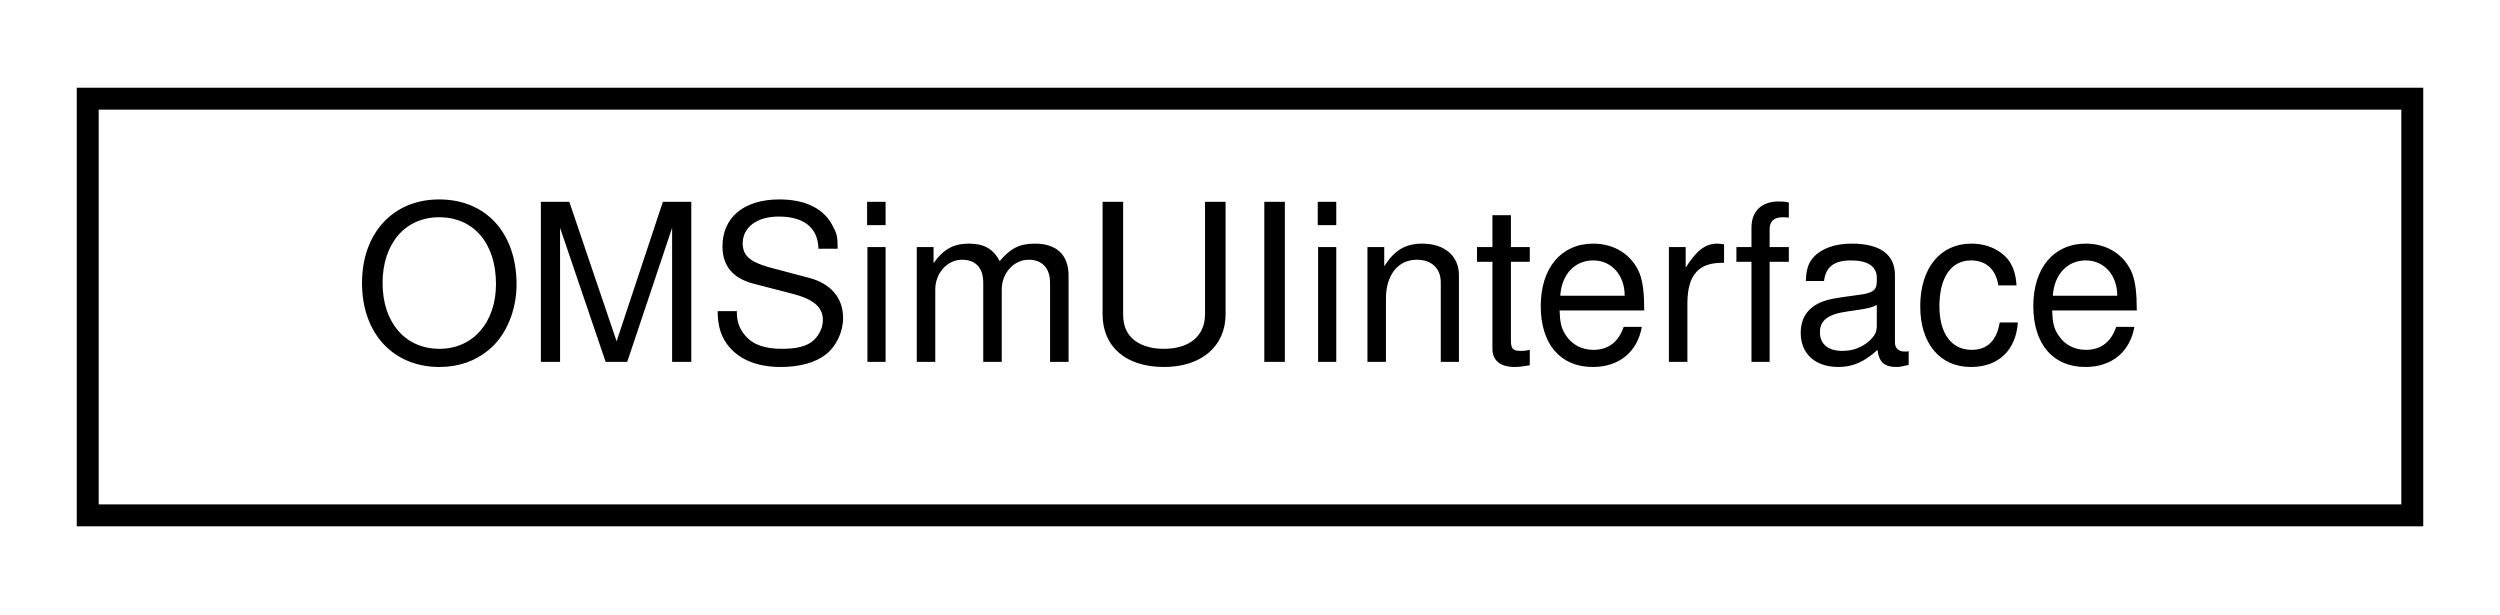
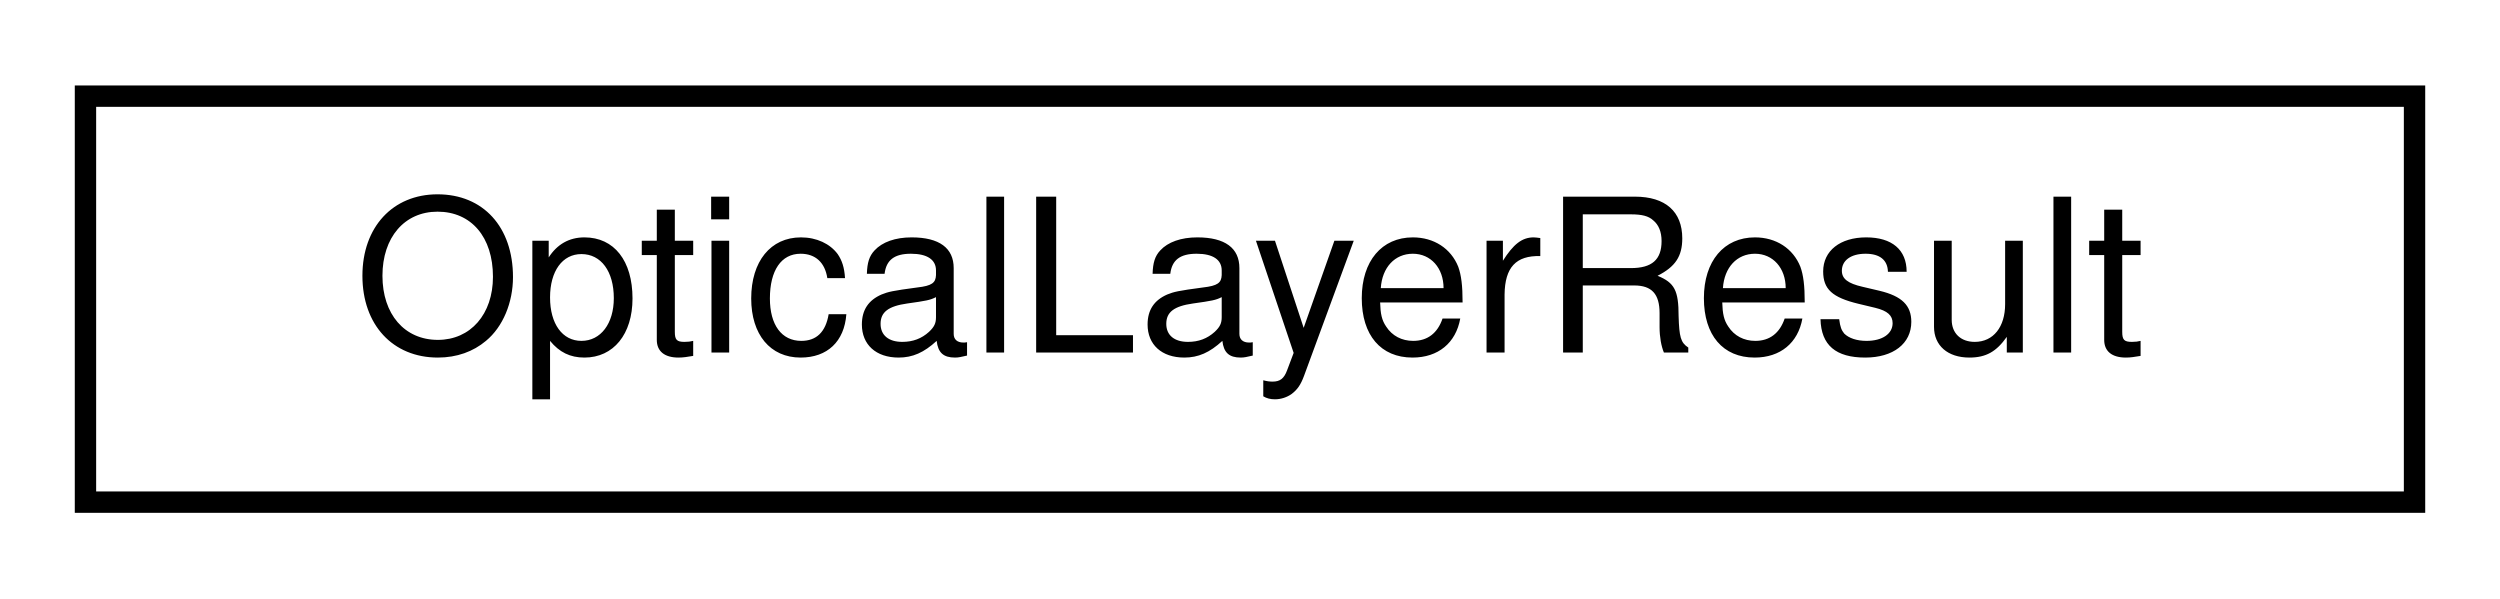
- <svg xmlns="http://www.w3.org/2000/svg" xmlns:xlink="http://www.w3.org/1999/xlink" width="114pt" height="28pt" viewBox="0.00 0.00 114.00 28.00">
+ <svg xmlns="http://www.w3.org/2000/svg" xmlns:xlink="http://www.w3.org/1999/xlink" width="117pt" height="28pt" viewBox="0.00 0.00 117.00 28.00">
  <g id="graph0" class="graph" transform="scale(1 1) rotate(0) translate(4 24)">
    <g id="node1" class="node">
      <g id="a_node1">
-         <a xlink:href="class_o_m_sim_u_iinterface.html" target="_top" xlink:title="Singleton interface to Geant4's UI manager.">
-           <polygon fill="none" stroke="black" points="0,-0.5 0,-19.5 106,-19.5 106,-0.5 0,-0.5" />
-           <text text-anchor="middle" x="53" y="-7.5" font-family="Helvetica,sans-Serif" font-size="10.00">OMSimUIinterface</text>
+         <a xlink:href="struct_optical_layer_result.html" target="_top" xlink:title=" ">
+           <polygon fill="none" stroke="black" points="0,-0.5 0,-19.5 109,-19.5 109,-0.5 0,-0.5" />
+           <text text-anchor="middle" x="54.5" y="-7.5" font-family="Helvetica,sans-Serif" font-size="10.00">OpticalLayerResult</text>
        </a>
      </g>
    </g>
  </g>
</svg>
